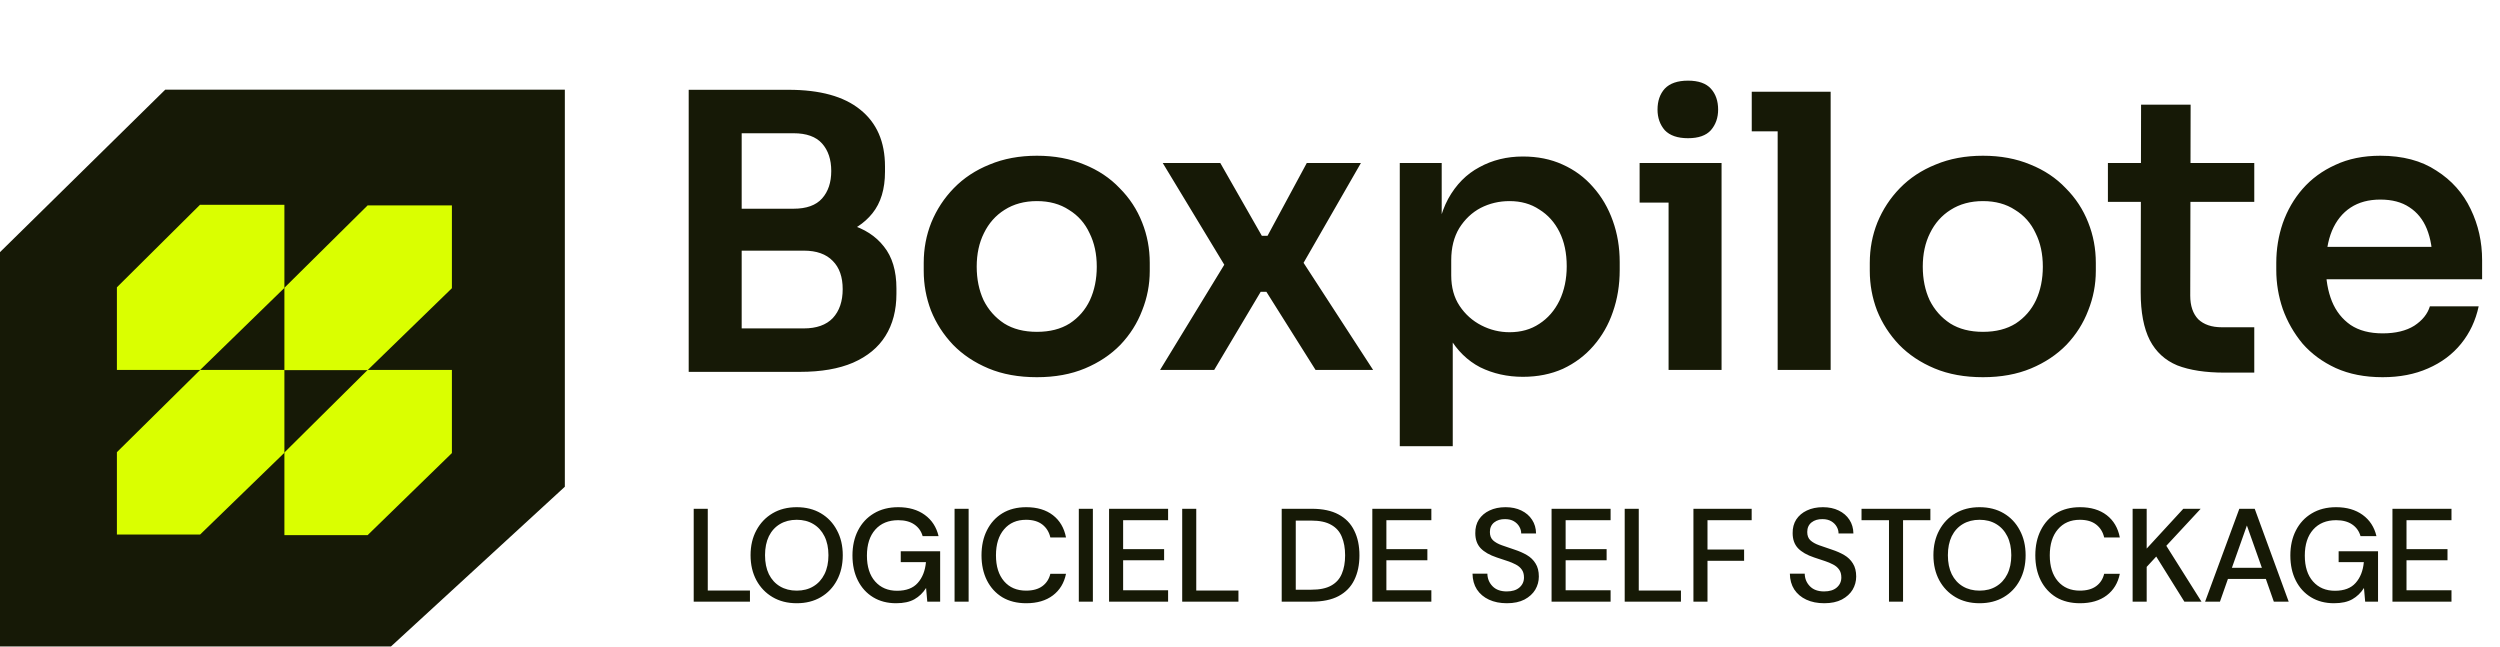
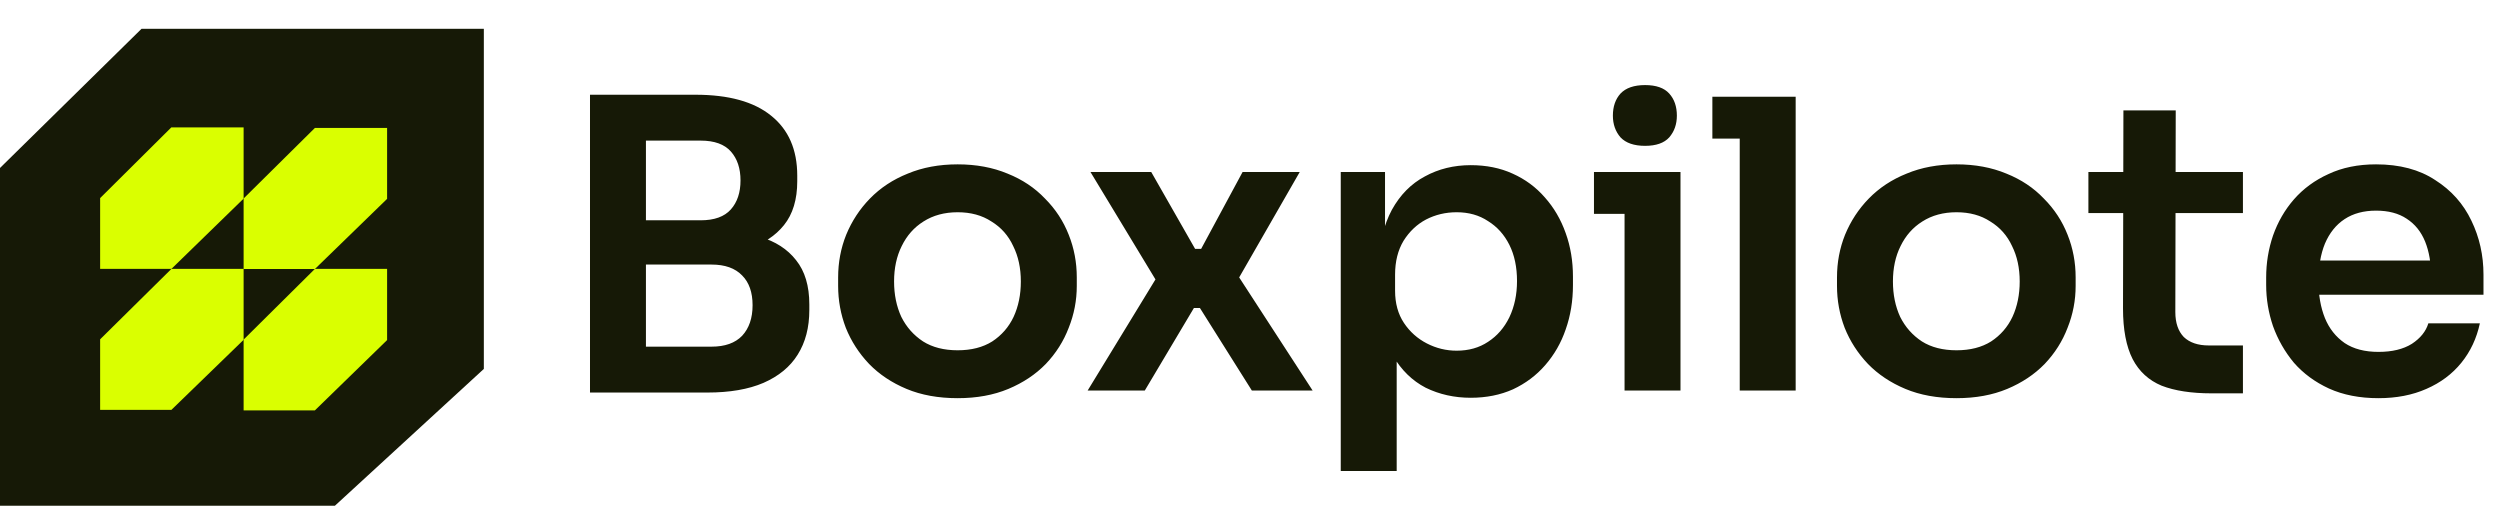
- <svg xmlns="http://www.w3.org/2000/svg" width="669" height="173" viewBox="0 0 669 173" fill="none">
-   <path d="M151.151 24V130.25L104.615 173H0V67.473L44.212 24H151.151Z" fill="#161906" />
-   <path d="M98.374 54.966H120.929V77.125L98.374 99.043H76.106V77.004L98.374 54.966Z" fill="#DAFF00" />
-   <path d="M98.374 99.003H120.929V121.242L98.374 143.2H76.106V121.081L98.374 99.003Z" fill="#DAFF00" />
-   <path d="M53.551 99.003H76.105V121.162L53.551 143.039H31.282V121.001L53.551 99.003Z" fill="#DAFF00" />
-   <path d="M53.551 54.806H76.105V77.045L53.551 99.003H31.282V76.884L53.551 54.766V54.806Z" fill="#DAFF00" />
-   <path d="M196.433 99.51V87.882H215.099C218.499 87.882 221.083 86.964 222.851 85.128C224.619 83.224 225.503 80.64 225.503 77.376C225.503 74.112 224.619 71.596 222.851 69.828C221.083 67.992 218.499 67.074 215.099 67.074H196.433V58.2H214.079C219.043 58.2 223.463 58.812 227.339 60.036C231.283 61.192 234.343 63.164 236.519 65.952C238.763 68.74 239.885 72.48 239.885 77.172V78.6C239.885 83.02 238.899 86.794 236.927 89.922C235.023 92.982 232.133 95.362 228.257 97.062C224.449 98.694 219.723 99.51 214.079 99.51H196.433ZM184.295 99.51V24.03H198.473V99.51H184.295ZM196.433 64.728V55.854H212.345C215.813 55.854 218.363 54.936 219.995 53.1C221.627 51.264 222.443 48.816 222.443 45.756C222.443 42.696 221.627 40.248 219.995 38.412C218.363 36.576 215.813 35.658 212.345 35.658H196.433V24.03H211.019C219.451 24.03 225.843 25.798 230.195 29.334C234.615 32.87 236.825 37.936 236.825 44.532V45.96C236.825 50.584 235.703 54.29 233.459 57.078C231.283 59.798 228.257 61.77 224.381 62.994C220.505 64.15 216.051 64.728 211.019 64.728H196.433ZM277.482 100.938C272.586 100.938 268.268 100.156 264.528 98.592C260.788 97.028 257.626 94.92 255.042 92.268C252.458 89.548 250.486 86.488 249.126 83.088C247.834 79.688 247.188 76.152 247.188 72.48V70.338C247.188 66.53 247.868 62.926 249.228 59.526C250.656 56.058 252.662 52.998 255.246 50.346C257.898 47.626 261.094 45.518 264.834 44.022C268.574 42.458 272.79 41.676 277.482 41.676C282.174 41.676 286.39 42.458 290.13 44.022C293.87 45.518 297.032 47.626 299.616 50.346C302.268 52.998 304.274 56.058 305.634 59.526C306.994 62.926 307.674 66.53 307.674 70.338V72.48C307.674 76.152 306.994 79.688 305.634 83.088C304.342 86.488 302.404 89.548 299.82 92.268C297.236 94.92 294.074 97.028 290.334 98.592C286.594 100.156 282.31 100.938 277.482 100.938ZM277.482 88.8C280.95 88.8 283.874 88.052 286.254 86.556C288.634 84.992 290.436 82.918 291.66 80.334C292.884 77.682 293.496 74.69 293.496 71.358C293.496 67.958 292.85 64.966 291.558 62.382C290.334 59.73 288.498 57.656 286.05 56.16C283.67 54.596 280.814 53.814 277.482 53.814C274.15 53.814 271.26 54.596 268.812 56.16C266.432 57.656 264.596 59.73 263.304 62.382C262.012 64.966 261.366 67.958 261.366 71.358C261.366 74.69 261.978 77.682 263.202 80.334C264.494 82.918 266.33 84.992 268.71 86.556C271.09 88.052 274.014 88.8 277.482 88.8ZM310.43 99L328.484 69.42L328.178 71.766L311.144 43.614H326.546L337.664 63.096H339.194L349.7 43.614H364.184L348.068 71.664L348.374 69.624L367.448 99H352.046L338.888 78.09H337.358L324.914 99H310.43ZM374.579 119.4V43.614H385.799V67.482L384.065 67.38C384.337 61.736 385.493 57.01 387.533 53.202C389.641 49.394 392.429 46.572 395.897 44.736C399.365 42.832 403.241 41.88 407.525 41.88C411.469 41.88 415.005 42.594 418.133 44.022C421.329 45.45 424.049 47.456 426.293 50.04C428.605 52.624 430.373 55.65 431.597 59.118C432.821 62.518 433.433 66.19 433.433 70.134V72.276C433.433 76.288 432.821 80.028 431.597 83.496C430.441 86.896 428.707 89.922 426.395 92.574C424.151 95.158 421.431 97.198 418.235 98.694C415.039 100.122 411.469 100.836 407.525 100.836C403.377 100.836 399.569 99.986 396.101 98.286C392.701 96.518 389.947 93.832 387.839 90.228C385.731 86.556 384.541 81.83 384.269 76.05L388.757 82.884V119.4H374.579ZM403.955 88.902C407.015 88.902 409.667 88.154 411.911 86.658C414.223 85.162 416.025 83.088 417.317 80.436C418.609 77.716 419.255 74.656 419.255 71.256C419.255 67.72 418.609 64.66 417.317 62.076C416.025 59.492 414.223 57.486 411.911 56.058C409.667 54.562 407.015 53.814 403.955 53.814C401.167 53.814 398.583 54.426 396.203 55.65C393.891 56.874 391.987 58.676 390.491 61.056C389.063 63.436 388.349 66.292 388.349 69.624V73.704C388.349 76.9 389.097 79.62 390.593 81.864C392.089 84.108 394.027 85.842 396.407 87.066C398.787 88.29 401.303 88.902 403.955 88.902ZM446.511 99V43.614H460.689V99H446.511ZM438.759 54.222V43.614H460.689V54.222H438.759ZM451.713 36.984C448.925 36.984 446.851 36.27 445.491 34.842C444.199 33.346 443.553 31.51 443.553 29.334C443.553 27.022 444.199 25.152 445.491 23.724C446.851 22.296 448.925 21.582 451.713 21.582C454.501 21.582 456.541 22.296 457.833 23.724C459.125 25.152 459.771 27.022 459.771 29.334C459.771 31.51 459.125 33.346 457.833 34.842C456.541 36.27 454.501 36.984 451.713 36.984ZM475.703 99V24.54H489.881V99H475.703ZM468.767 35.148V24.54H489.881V35.148H468.767ZM530.649 100.938C525.753 100.938 521.435 100.156 517.695 98.592C513.955 97.028 510.793 94.92 508.209 92.268C505.625 89.548 503.653 86.488 502.293 83.088C501.001 79.688 500.355 76.152 500.355 72.48V70.338C500.355 66.53 501.035 62.926 502.395 59.526C503.823 56.058 505.829 52.998 508.413 50.346C511.065 47.626 514.261 45.518 518.001 44.022C521.741 42.458 525.957 41.676 530.649 41.676C535.341 41.676 539.557 42.458 543.297 44.022C547.037 45.518 550.199 47.626 552.783 50.346C555.435 52.998 557.441 56.058 558.801 59.526C560.161 62.926 560.841 66.53 560.841 70.338V72.48C560.841 76.152 560.161 79.688 558.801 83.088C557.509 86.488 555.571 89.548 552.987 92.268C550.403 94.92 547.241 97.028 543.501 98.592C539.761 100.156 535.477 100.938 530.649 100.938ZM530.649 88.8C534.117 88.8 537.041 88.052 539.421 86.556C541.801 84.992 543.603 82.918 544.827 80.334C546.051 77.682 546.663 74.69 546.663 71.358C546.663 67.958 546.017 64.966 544.725 62.382C543.501 59.73 541.665 57.656 539.217 56.16C536.837 54.596 533.981 53.814 530.649 53.814C527.317 53.814 524.427 54.596 521.979 56.16C519.599 57.656 517.763 59.73 516.471 62.382C515.179 64.966 514.533 67.958 514.533 71.358C514.533 74.69 515.145 77.682 516.369 80.334C517.661 82.918 519.497 84.992 521.877 86.556C524.257 88.052 527.181 88.8 530.649 88.8ZM595.288 99.714C590.188 99.714 585.972 99.068 582.64 97.776C579.376 96.416 576.928 94.172 575.296 91.044C573.664 87.848 572.848 83.564 572.848 78.192L572.95 28.008H586.21L586.108 79.11C586.108 81.83 586.822 83.938 588.25 85.434C589.746 86.862 591.854 87.576 594.574 87.576H603.244V99.714H595.288ZM564.076 54.018V43.614H603.244V54.018H564.076ZM637.591 100.938C632.831 100.938 628.649 100.122 625.045 98.49C621.509 96.858 618.551 94.682 616.171 91.962C613.859 89.174 612.091 86.08 610.867 82.68C609.711 79.28 609.133 75.812 609.133 72.276V70.338C609.133 66.666 609.711 63.13 610.867 59.73C612.091 56.262 613.859 53.202 616.171 50.55C618.551 47.83 621.475 45.688 624.943 44.124C628.411 42.492 632.423 41.676 636.979 41.676C642.963 41.676 647.961 43.002 651.973 45.654C656.053 48.238 659.113 51.672 661.153 55.956C663.193 60.172 664.213 64.728 664.213 69.624V74.724H615.151V66.054H655.339L650.953 70.338C650.953 66.802 650.443 63.776 649.423 61.26C648.403 58.744 646.839 56.806 644.731 55.446C642.691 54.086 640.107 53.406 636.979 53.406C633.851 53.406 631.199 54.12 629.023 55.548C626.847 56.976 625.181 59.05 624.025 61.77C622.937 64.422 622.393 67.618 622.393 71.358C622.393 74.826 622.937 77.92 624.025 80.64C625.113 83.292 626.779 85.4 629.023 86.964C631.267 88.46 634.123 89.208 637.591 89.208C641.059 89.208 643.881 88.528 646.057 87.168C648.233 85.74 649.627 84.006 650.239 81.966H663.295C662.479 85.774 660.915 89.106 658.603 91.962C656.291 94.818 653.333 97.028 649.729 98.592C646.193 100.156 642.147 100.938 637.591 100.938Z" fill="#161906" />
-   <path d="M185.636 161V136.15H189.399V158.018H200.688V161H185.636ZM213.206 161.426C210.745 161.426 208.591 160.882 206.745 159.793C204.899 158.704 203.456 157.201 202.414 155.284C201.373 153.344 200.852 151.107 200.852 148.575C200.852 146.043 201.373 143.818 202.414 141.901C203.456 139.96 204.899 138.446 206.745 137.357C208.591 136.268 210.745 135.724 213.206 135.724C215.668 135.724 217.821 136.268 219.667 137.357C221.513 138.446 222.945 139.96 223.963 141.901C225.004 143.818 225.525 146.043 225.525 148.575C225.525 151.107 225.004 153.344 223.963 155.284C222.945 157.201 221.513 158.704 219.667 159.793C217.821 160.882 215.668 161.426 213.206 161.426ZM213.206 158.053C214.91 158.053 216.39 157.675 217.644 156.917C218.922 156.16 219.916 155.071 220.626 153.651C221.336 152.231 221.691 150.539 221.691 148.575C221.691 146.611 221.336 144.918 220.626 143.498C219.916 142.078 218.922 140.99 217.644 140.232C216.39 139.475 214.91 139.096 213.206 139.096C211.502 139.096 210.011 139.475 208.733 140.232C207.455 140.99 206.461 142.078 205.751 143.498C205.065 144.918 204.722 146.611 204.722 148.575C204.722 150.539 205.065 152.231 205.751 153.651C206.461 155.071 207.455 156.16 208.733 156.917C210.011 157.675 211.502 158.053 213.206 158.053ZM239.799 161.426C237.456 161.426 235.409 160.894 233.657 159.829C231.906 158.763 230.545 157.272 229.575 155.355C228.605 153.438 228.119 151.202 228.119 148.646C228.119 146.114 228.616 143.877 229.61 141.936C230.604 139.996 232.013 138.481 233.835 137.392C235.681 136.28 237.858 135.724 240.367 135.724C243.207 135.724 245.574 136.41 247.467 137.783C249.36 139.156 250.591 141.049 251.159 143.463H246.899C246.52 142.138 245.775 141.096 244.662 140.339C243.55 139.582 242.118 139.203 240.367 139.203C237.764 139.203 235.716 140.043 234.225 141.723C232.734 143.404 231.989 145.723 231.989 148.681C231.989 151.64 232.723 153.947 234.19 155.604C235.657 157.261 237.61 158.089 240.047 158.089C242.509 158.089 244.355 157.391 245.585 155.994C246.84 154.598 247.573 152.74 247.786 150.421H241.041V147.51H251.585V161H248.141L247.822 157.343C246.994 158.645 245.952 159.651 244.698 160.361C243.444 161.071 241.811 161.426 239.799 161.426ZM255.442 161V136.15H259.205V161H255.442ZM274.614 161.426C272.152 161.426 270.022 160.894 268.224 159.829C266.449 158.74 265.076 157.237 264.106 155.32C263.135 153.379 262.65 151.143 262.65 148.61C262.65 146.054 263.135 143.818 264.106 141.901C265.076 139.96 266.449 138.446 268.224 137.357C270.022 136.268 272.152 135.724 274.614 135.724C277.525 135.724 279.903 136.434 281.749 137.854C283.595 139.274 284.767 141.262 285.264 143.818H281.075C280.743 142.374 280.033 141.226 278.945 140.374C277.856 139.522 276.401 139.096 274.578 139.096C272.093 139.096 270.129 139.948 268.685 141.652C267.242 143.333 266.52 145.652 266.52 148.61C266.52 151.545 267.242 153.853 268.685 155.533C270.129 157.213 272.093 158.053 274.578 158.053C276.401 158.053 277.856 157.651 278.945 156.846C280.033 156.042 280.743 154.941 281.075 153.545H285.264C284.767 156.006 283.595 157.935 281.749 159.331C279.903 160.728 277.525 161.426 274.614 161.426ZM288.69 161V136.15H292.453V161H288.69ZM296.786 161V136.15H312.583V139.203H300.549V146.942H311.518V149.924H300.549V157.947H312.583V161H296.786ZM316.356 161V136.15H320.119V158.018H331.408V161H316.356ZM342.983 161V136.15H351.041C353.952 136.15 356.343 136.659 358.212 137.676C360.106 138.694 361.502 140.138 362.401 142.007C363.324 143.853 363.786 146.054 363.786 148.61C363.786 151.143 363.324 153.344 362.401 155.213C361.502 157.059 360.106 158.491 358.212 159.509C356.343 160.503 353.952 161 351.041 161H342.983ZM346.746 157.805H350.899C353.148 157.805 354.923 157.438 356.224 156.704C357.55 155.971 358.496 154.918 359.064 153.545C359.656 152.172 359.952 150.527 359.952 148.61C359.952 146.693 359.656 145.037 359.064 143.64C358.496 142.244 357.55 141.179 356.224 140.445C354.923 139.688 353.148 139.309 350.899 139.309H346.746V157.805ZM367.234 161V136.15H383.031V139.203H370.997V146.942H381.966V149.924H370.997V157.947H383.031V161H367.234ZM403.239 161.426C401.417 161.426 399.819 161.106 398.447 160.467C397.074 159.828 395.997 158.917 395.216 157.734C394.459 156.551 394.068 155.142 394.045 153.509H398.021C398.044 154.835 398.506 155.959 399.405 156.882C400.305 157.805 401.571 158.266 403.204 158.266C404.647 158.266 405.772 157.923 406.576 157.237C407.405 156.527 407.819 155.628 407.819 154.539C407.819 153.663 407.618 152.953 407.215 152.409C406.837 151.865 406.304 151.415 405.618 151.06C404.955 150.705 404.186 150.385 403.31 150.101C402.435 149.817 401.512 149.51 400.541 149.178C398.624 148.539 397.181 147.711 396.21 146.693C395.264 145.676 394.79 144.339 394.79 142.682C394.767 141.286 395.086 140.067 395.749 139.025C396.435 137.984 397.382 137.179 398.589 136.611C399.819 136.02 401.251 135.724 402.884 135.724C404.494 135.724 405.902 136.02 407.109 136.611C408.339 137.203 409.298 138.031 409.984 139.096C410.671 140.138 411.026 141.357 411.049 142.753H407.073C407.073 142.114 406.908 141.51 406.576 140.943C406.245 140.351 405.76 139.866 405.121 139.487C404.482 139.108 403.701 138.919 402.778 138.919C401.594 138.895 400.612 139.191 399.831 139.806C399.074 140.422 398.695 141.274 398.695 142.362C398.695 143.333 398.979 144.078 399.547 144.599C400.115 145.12 400.896 145.557 401.89 145.912C402.884 146.244 404.02 146.634 405.298 147.084C406.529 147.486 407.629 147.971 408.6 148.539C409.57 149.107 410.339 149.853 410.907 150.776C411.499 151.699 411.795 152.87 411.795 154.29C411.795 155.545 411.475 156.716 410.836 157.805C410.197 158.87 409.239 159.746 407.961 160.432C406.683 161.095 405.109 161.426 403.239 161.426ZM415.199 161V136.15H430.996V139.203H418.962V146.942H429.931V149.924H418.962V157.947H430.996V161H415.199ZM434.77 161V136.15H438.533V158.018H449.822V161H434.77ZM453.162 161V136.15H468.746V139.203H456.925V147.048H466.723V150.066H456.925V161H453.162ZM488.162 161.426C486.34 161.426 484.742 161.106 483.369 160.467C481.997 159.828 480.92 158.917 480.139 157.734C479.382 156.551 478.991 155.142 478.967 153.509H482.943C482.967 154.835 483.429 155.959 484.328 156.882C485.227 157.805 486.493 158.266 488.126 158.266C489.57 158.266 490.694 157.923 491.499 157.237C492.327 156.527 492.741 155.628 492.741 154.539C492.741 153.663 492.54 152.953 492.138 152.409C491.759 151.865 491.227 151.415 490.54 151.06C489.878 150.705 489.109 150.385 488.233 150.101C487.357 149.817 486.434 149.51 485.464 149.178C483.547 148.539 482.103 147.711 481.133 146.693C480.186 145.676 479.713 144.339 479.713 142.682C479.689 141.286 480.009 140.067 480.671 139.025C481.358 137.984 482.304 137.179 483.511 136.611C484.742 136.02 486.174 135.724 487.807 135.724C489.416 135.724 490.824 136.02 492.031 136.611C493.262 137.203 494.221 138.031 494.907 139.096C495.593 140.138 495.948 141.357 495.972 142.753H491.996C491.996 142.114 491.83 141.51 491.499 140.943C491.168 140.351 490.682 139.866 490.043 139.487C489.404 139.108 488.623 138.919 487.7 138.919C486.517 138.895 485.535 139.191 484.754 139.806C483.997 140.422 483.618 141.274 483.618 142.362C483.618 143.333 483.902 144.078 484.47 144.599C485.038 145.12 485.819 145.557 486.813 145.912C487.807 146.244 488.943 146.634 490.221 147.084C491.452 147.486 492.552 147.971 493.522 148.539C494.493 149.107 495.262 149.853 495.83 150.776C496.422 151.699 496.717 152.87 496.717 154.29C496.717 155.545 496.398 156.716 495.759 157.805C495.12 158.87 494.161 159.746 492.883 160.432C491.605 161.095 490.032 161.426 488.162 161.426ZM505.493 161V139.203H498.144V136.15H516.569V139.203H509.256V161H505.493ZM529.737 161.426C527.276 161.426 525.122 160.882 523.276 159.793C521.43 158.704 519.987 157.201 518.945 155.284C517.904 153.344 517.383 151.107 517.383 148.575C517.383 146.043 517.904 143.818 518.945 141.901C519.987 139.96 521.43 138.446 523.276 137.357C525.122 136.268 527.276 135.724 529.737 135.724C532.199 135.724 534.352 136.268 536.198 137.357C538.044 138.446 539.476 139.96 540.494 141.901C541.535 143.818 542.056 146.043 542.056 148.575C542.056 151.107 541.535 153.344 540.494 155.284C539.476 157.201 538.044 158.704 536.198 159.793C534.352 160.882 532.199 161.426 529.737 161.426ZM529.737 158.053C531.441 158.053 532.921 157.675 534.175 156.917C535.453 156.16 536.447 155.071 537.157 153.651C537.867 152.231 538.222 150.539 538.222 148.575C538.222 146.611 537.867 144.918 537.157 143.498C536.447 142.078 535.453 140.99 534.175 140.232C532.921 139.475 531.441 139.096 529.737 139.096C528.033 139.096 526.542 139.475 525.264 140.232C523.986 140.99 522.992 142.078 522.282 143.498C521.596 144.918 521.253 146.611 521.253 148.575C521.253 150.539 521.596 152.231 522.282 153.651C522.992 155.071 523.986 156.16 525.264 156.917C526.542 157.675 528.033 158.053 529.737 158.053ZM556.614 161.426C554.153 161.426 552.023 160.894 550.224 159.829C548.449 158.74 547.076 157.237 546.106 155.32C545.136 153.379 544.651 151.143 544.651 148.61C544.651 146.054 545.136 143.818 546.106 141.901C547.076 139.96 548.449 138.446 550.224 137.357C552.023 136.268 554.153 135.724 556.614 135.724C559.525 135.724 561.904 136.434 563.75 137.854C565.596 139.274 566.767 141.262 567.264 143.818H563.075C562.744 142.374 562.034 141.226 560.945 140.374C559.856 139.522 558.401 139.096 556.579 139.096C554.094 139.096 552.129 139.948 550.686 141.652C549.242 143.333 548.52 145.652 548.52 148.61C548.52 151.545 549.242 153.853 550.686 155.533C552.129 157.213 554.094 158.053 556.579 158.053C558.401 158.053 559.856 157.651 560.945 156.846C562.034 156.042 562.744 154.941 563.075 153.545H567.264C566.767 156.006 565.596 157.935 563.75 159.331C561.904 160.728 559.525 161.426 556.614 161.426ZM570.69 161V136.15H574.453V146.8L584.251 136.15H588.902L579.707 146.054L589.115 161H584.535L577.009 148.93L574.453 151.699V161H570.69ZM590.085 161L599.244 136.15H603.362L612.45 161H608.474L606.344 154.929H596.191L594.061 161H590.085ZM597.256 151.947H605.279L601.267 140.623L597.256 151.947ZM624.576 161.426C622.233 161.426 620.186 160.894 618.435 159.829C616.683 158.763 615.322 157.272 614.352 155.355C613.382 153.438 612.897 151.202 612.897 148.646C612.897 146.114 613.394 143.877 614.388 141.936C615.382 139.996 616.79 138.481 618.612 137.392C620.458 136.28 622.635 135.724 625.144 135.724C627.984 135.724 630.351 136.41 632.244 137.783C634.137 139.156 635.368 141.049 635.936 143.463H631.676C631.297 142.138 630.552 141.096 629.44 140.339C628.327 139.582 626.895 139.203 625.144 139.203C622.541 139.203 620.494 140.043 619.003 141.723C617.512 143.404 616.766 145.723 616.766 148.681C616.766 151.64 617.5 153.947 618.967 155.604C620.434 157.261 622.387 158.089 624.825 158.089C627.286 158.089 629.132 157.391 630.363 155.994C631.617 154.598 632.351 152.74 632.564 150.421H625.819V147.51H636.362V161H632.919L632.599 157.343C631.771 158.645 630.729 159.651 629.475 160.361C628.221 161.071 626.588 161.426 624.576 161.426ZM640.219 161V136.15H656.017V139.203H643.982V146.942H654.952V149.924H643.982V157.947H656.017V161H640.219Z" fill="#161906" />
+ <svg xmlns="http://www.w3.org/2000/svg" width="781" height="158" viewBox="0 0 781 158" fill="none">
+   <path d="M151.151 9V115.25L104.615 158H0V52.473L44.212 9H151.151Z" fill="#161906" />
+   <path d="M98.374 39.966H120.929V62.125L98.374 84.043H76.106V62.004L98.374 39.966Z" fill="#DAFF00" />
+   <path d="M98.374 84.003H120.929V106.242L98.374 128.2H76.106V106.081L98.374 84.003Z" fill="#DAFF00" />
+   <path d="M53.551 84.003H76.105V106.162L53.551 128.039H31.282V106.001L53.551 84.003Z" fill="#DAFF00" />
+   <path d="M53.551 39.806H76.105V62.045L53.551 84.003H31.282V61.884L53.551 39.766V39.806Z" fill="#DAFF00" />
+   <path d="M199.276 122.629V108.296H222.283C226.473 108.296 229.658 107.165 231.837 104.902C234.017 102.555 235.106 99.37 235.106 95.347C235.106 91.324 234.017 88.223 231.837 86.044C229.658 83.781 226.473 82.649 222.283 82.649H199.276V71.712H221.025C227.144 71.712 232.592 72.466 237.369 73.975C242.23 75.399 246.002 77.83 248.684 81.266C251.45 84.703 252.833 89.313 252.833 95.096V96.856C252.833 102.304 251.617 106.955 249.187 110.811C246.84 114.582 243.278 117.516 238.501 119.611C233.807 121.623 227.982 122.629 221.025 122.629H199.276ZM184.315 122.629V29.595H201.79V122.629H184.315ZM199.276 79.758V68.82H218.888C223.163 68.82 226.306 67.689 228.317 65.426C230.329 63.163 231.335 60.145 231.335 56.374C231.335 52.602 230.329 49.585 228.317 47.322C226.306 45.059 223.163 43.927 218.888 43.927H199.276V29.595H217.254C227.647 29.595 235.525 31.774 240.889 36.133C246.337 40.491 249.061 46.735 249.061 54.865V56.625C249.061 62.325 247.678 66.892 244.912 70.329C242.23 73.681 238.501 76.112 233.723 77.621C228.946 79.045 223.456 79.758 217.254 79.758H199.276ZM299.173 124.389C293.138 124.389 287.816 123.425 283.206 121.497C278.596 119.569 274.699 116.971 271.514 113.702C268.329 110.35 265.899 106.578 264.222 102.388C262.63 98.197 261.834 93.838 261.834 89.313V86.672C261.834 81.979 262.672 77.537 264.348 73.346C266.108 69.072 268.581 65.3 271.766 62.031C275.034 58.679 278.974 56.08 283.583 54.236C288.193 52.309 293.39 51.345 299.173 51.345C304.956 51.345 310.152 52.309 314.762 54.236C319.372 56.08 323.269 58.679 326.454 62.031C329.723 65.3 332.195 69.072 333.872 73.346C335.548 77.537 336.386 81.979 336.386 86.672V89.313C336.386 93.838 335.548 98.197 333.872 102.388C332.279 106.578 329.891 110.35 326.706 113.702C323.521 116.971 319.623 119.569 315.014 121.497C310.404 123.425 305.124 124.389 299.173 124.389ZM299.173 109.428C303.447 109.428 307.051 108.506 309.985 106.662C312.918 104.734 315.139 102.178 316.648 98.993C318.157 95.724 318.911 92.037 318.911 87.93C318.911 83.739 318.115 80.051 316.522 76.866C315.014 73.597 312.751 71.041 309.733 69.197C306.8 67.269 303.28 66.306 299.173 66.306C295.066 66.306 291.504 67.269 288.486 69.197C285.553 71.041 283.29 73.597 281.698 76.866C280.105 80.051 279.309 83.739 279.309 87.93C279.309 92.037 280.063 95.724 281.572 98.993C283.164 102.178 285.427 104.734 288.361 106.662C291.294 108.506 294.898 109.428 299.173 109.428ZM339.783 122L362.035 85.541L361.658 88.433L340.663 53.733H359.646L373.35 77.746H375.236L388.185 53.733H406.038L386.174 88.307L386.551 85.792L410.061 122H391.077L374.859 96.227H372.973L357.635 122H339.783ZM418.85 147.144V53.733H432.68V83.152L430.542 83.026C430.878 76.07 432.302 70.245 434.817 65.551C437.415 60.858 440.851 57.379 445.126 55.117C449.4 52.77 454.178 51.596 459.458 51.596C464.319 51.596 468.678 52.476 472.533 54.236C476.472 55.996 479.825 58.469 482.591 61.654C485.44 64.839 487.62 68.569 489.128 72.843C490.637 77.034 491.391 81.56 491.391 86.421V89.061C491.391 94.006 490.637 98.616 489.128 102.89C487.703 107.081 485.566 110.811 482.716 114.08C479.951 117.265 476.598 119.779 472.659 121.623C468.72 123.383 464.319 124.263 459.458 124.263C454.345 124.263 449.652 123.215 445.377 121.12C441.187 118.941 437.792 115.63 435.194 111.188C432.596 106.662 431.129 100.837 430.794 93.713L436.325 102.136V147.144H418.85ZM455.058 109.554C458.829 109.554 462.098 108.632 464.864 106.788C467.714 104.944 469.935 102.388 471.527 99.119C473.12 95.766 473.916 91.995 473.916 87.804C473.916 83.446 473.12 79.674 471.527 76.489C469.935 73.304 467.714 70.832 464.864 69.072C462.098 67.228 458.829 66.306 455.058 66.306C451.621 66.306 448.437 67.06 445.503 68.569C442.653 70.077 440.307 72.298 438.463 75.232C436.703 78.165 435.823 81.686 435.823 85.792V90.821C435.823 94.76 436.745 98.113 438.588 100.879C440.432 103.645 442.821 105.782 445.755 107.291C448.688 108.799 451.789 109.554 455.058 109.554ZM507.511 122V53.733H524.986V122H507.511ZM497.956 66.808V53.733H524.986V66.808H497.956ZM513.923 45.562C510.486 45.562 507.93 44.682 506.254 42.922C504.661 41.078 503.865 38.815 503.865 36.133C503.865 33.283 504.661 30.978 506.254 29.218C507.93 27.458 510.486 26.578 513.923 26.578C517.359 26.578 519.874 27.458 521.466 29.218C523.058 30.978 523.855 33.283 523.855 36.133C523.855 38.815 523.058 41.078 521.466 42.922C519.874 44.682 517.359 45.562 513.923 45.562ZM543.492 122V30.224H560.967V122H543.492ZM534.943 43.299V30.224H560.967V43.299H534.943ZM611.216 124.389C605.181 124.389 599.859 123.425 595.249 121.497C590.64 119.569 586.742 116.971 583.557 113.702C580.372 110.35 577.942 106.578 576.266 102.388C574.673 98.197 573.877 93.838 573.877 89.313V86.672C573.877 81.979 574.715 77.537 576.391 73.346C578.151 69.072 580.624 65.3 583.809 62.031C587.078 58.679 591.017 56.08 595.627 54.236C600.236 52.309 605.433 51.345 611.216 51.345C616.999 51.345 622.196 52.309 626.805 54.236C631.415 56.08 635.313 58.679 638.497 62.031C641.766 65.3 644.239 69.072 645.915 73.346C647.591 77.537 648.429 81.979 648.429 86.672V89.313C648.429 93.838 647.591 98.197 645.915 102.388C644.323 106.578 641.934 110.35 638.749 113.702C635.564 116.971 631.667 119.569 627.057 121.497C622.447 123.425 617.167 124.389 611.216 124.389ZM611.216 109.428C615.491 109.428 619.095 108.506 622.028 106.662C624.962 104.734 627.183 102.178 628.691 98.993C630.2 95.724 630.954 92.037 630.954 87.93C630.954 83.739 630.158 80.051 628.566 76.866C627.057 73.597 624.794 71.041 621.777 69.197C618.843 67.269 615.323 66.306 611.216 66.306C607.109 66.306 603.547 67.269 600.53 69.197C597.596 71.041 595.333 73.597 593.741 76.866C592.148 80.051 591.352 83.739 591.352 87.93C591.352 92.037 592.106 95.724 593.615 98.993C595.208 102.178 597.471 104.734 600.404 106.662C603.338 108.506 606.942 109.428 611.216 109.428ZM690.887 122.88C684.601 122.88 679.404 122.084 675.297 120.491C671.274 118.815 668.257 116.049 666.245 112.194C664.234 108.255 663.228 102.974 663.228 96.353L663.354 34.498H679.698L679.572 97.484C679.572 100.837 680.452 103.435 682.212 105.279C684.056 107.039 686.654 107.919 690.007 107.919H700.693V122.88H690.887ZM652.416 66.557V53.733H700.693V66.557H652.416ZM743.028 124.389C737.161 124.389 732.006 123.383 727.564 121.371C723.206 119.36 719.56 116.678 716.626 113.325C713.776 109.889 711.597 106.075 710.089 101.885C708.664 97.694 707.951 93.419 707.951 89.061V86.672C707.951 82.147 708.664 77.788 710.089 73.597C711.597 69.323 713.776 65.551 716.626 62.283C719.56 58.93 723.164 56.29 727.438 54.362C731.713 52.351 736.658 51.345 742.273 51.345C749.649 51.345 755.809 52.979 760.754 56.248C765.783 59.433 769.555 63.666 772.069 68.946C774.584 74.142 775.841 79.758 775.841 85.792V92.078H715.369V81.392H764.903L759.497 86.672C759.497 82.314 758.868 78.584 757.611 75.483C756.354 72.382 754.426 69.993 751.828 68.317C749.314 66.641 746.129 65.803 742.273 65.803C738.418 65.803 735.149 66.683 732.467 68.443C729.785 70.203 727.732 72.759 726.307 76.112C724.966 79.381 724.295 83.32 724.295 87.93C724.295 92.204 724.966 96.018 726.307 99.37C727.648 102.639 729.701 105.237 732.467 107.165C735.233 109.009 738.753 109.931 743.028 109.931C747.302 109.931 750.78 109.093 753.462 107.416C756.144 105.656 757.863 103.519 758.617 101.005H774.709C773.703 105.698 771.776 109.805 768.926 113.325C766.076 116.845 762.43 119.569 757.988 121.497C753.63 123.425 748.643 124.389 743.028 124.389Z" fill="#161906" />
</svg>
